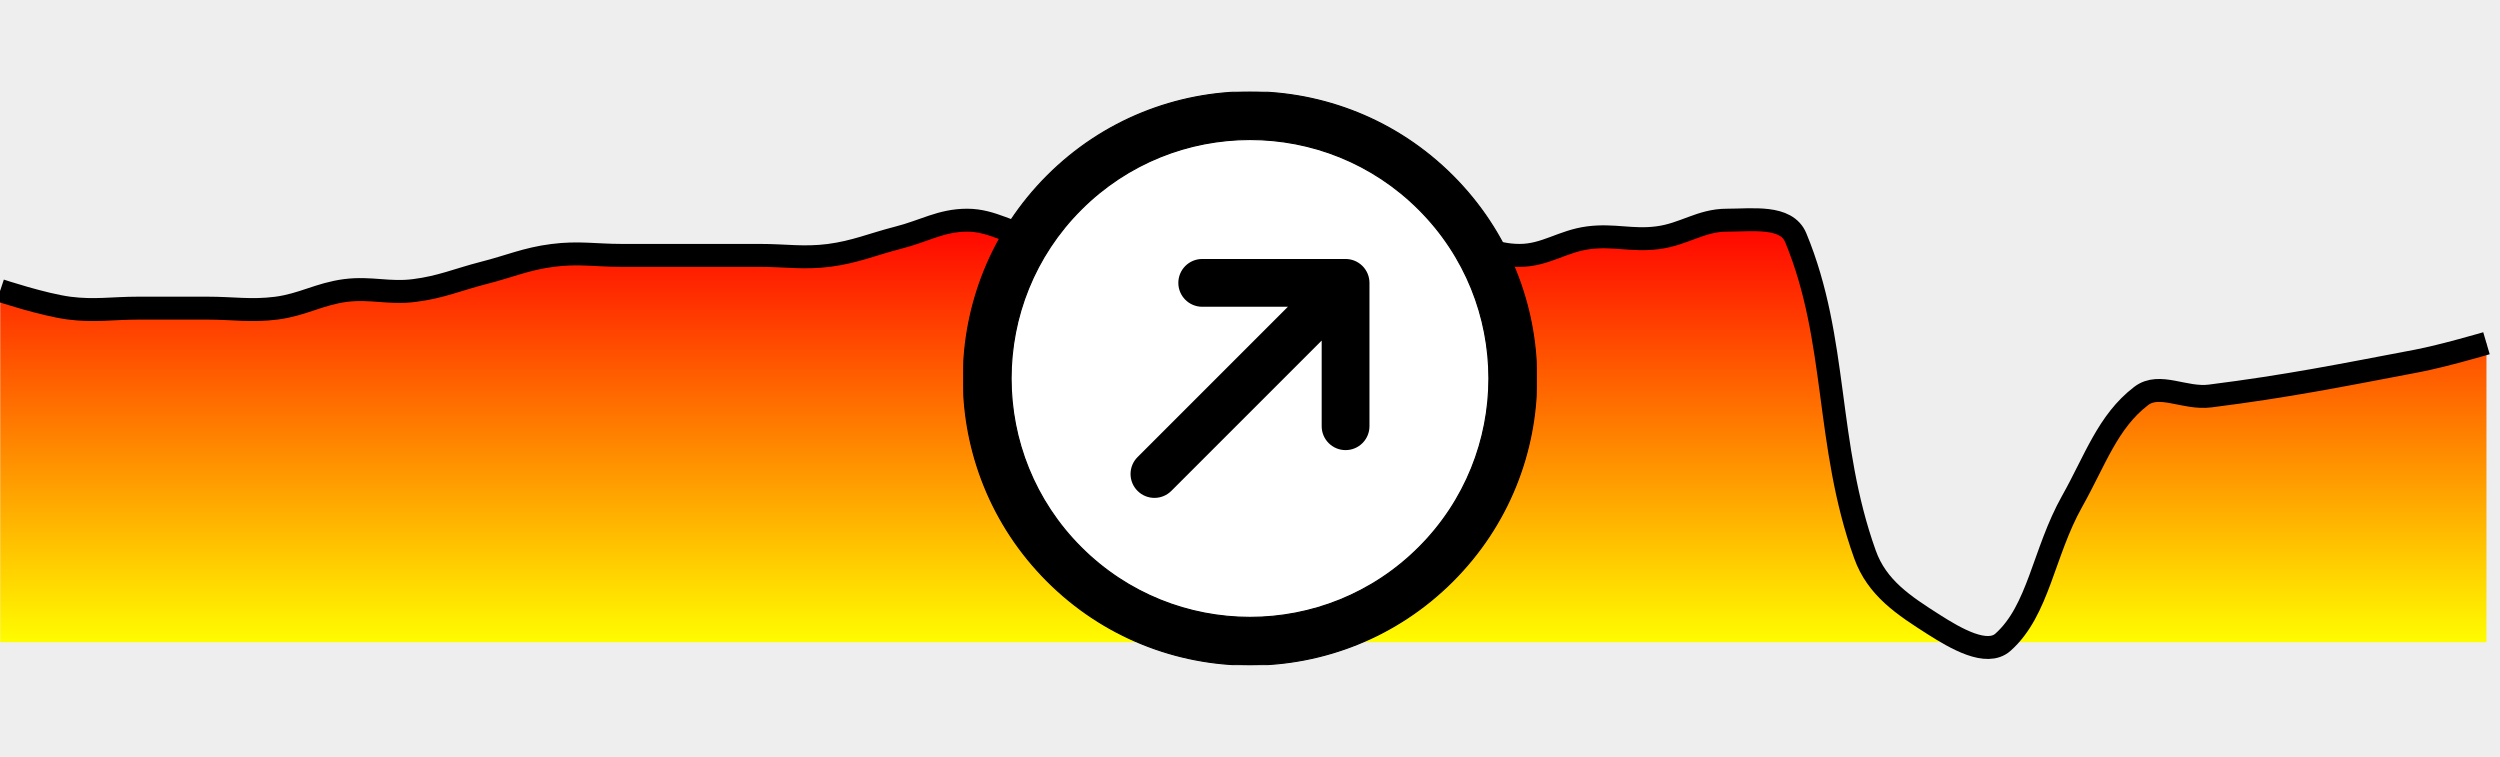
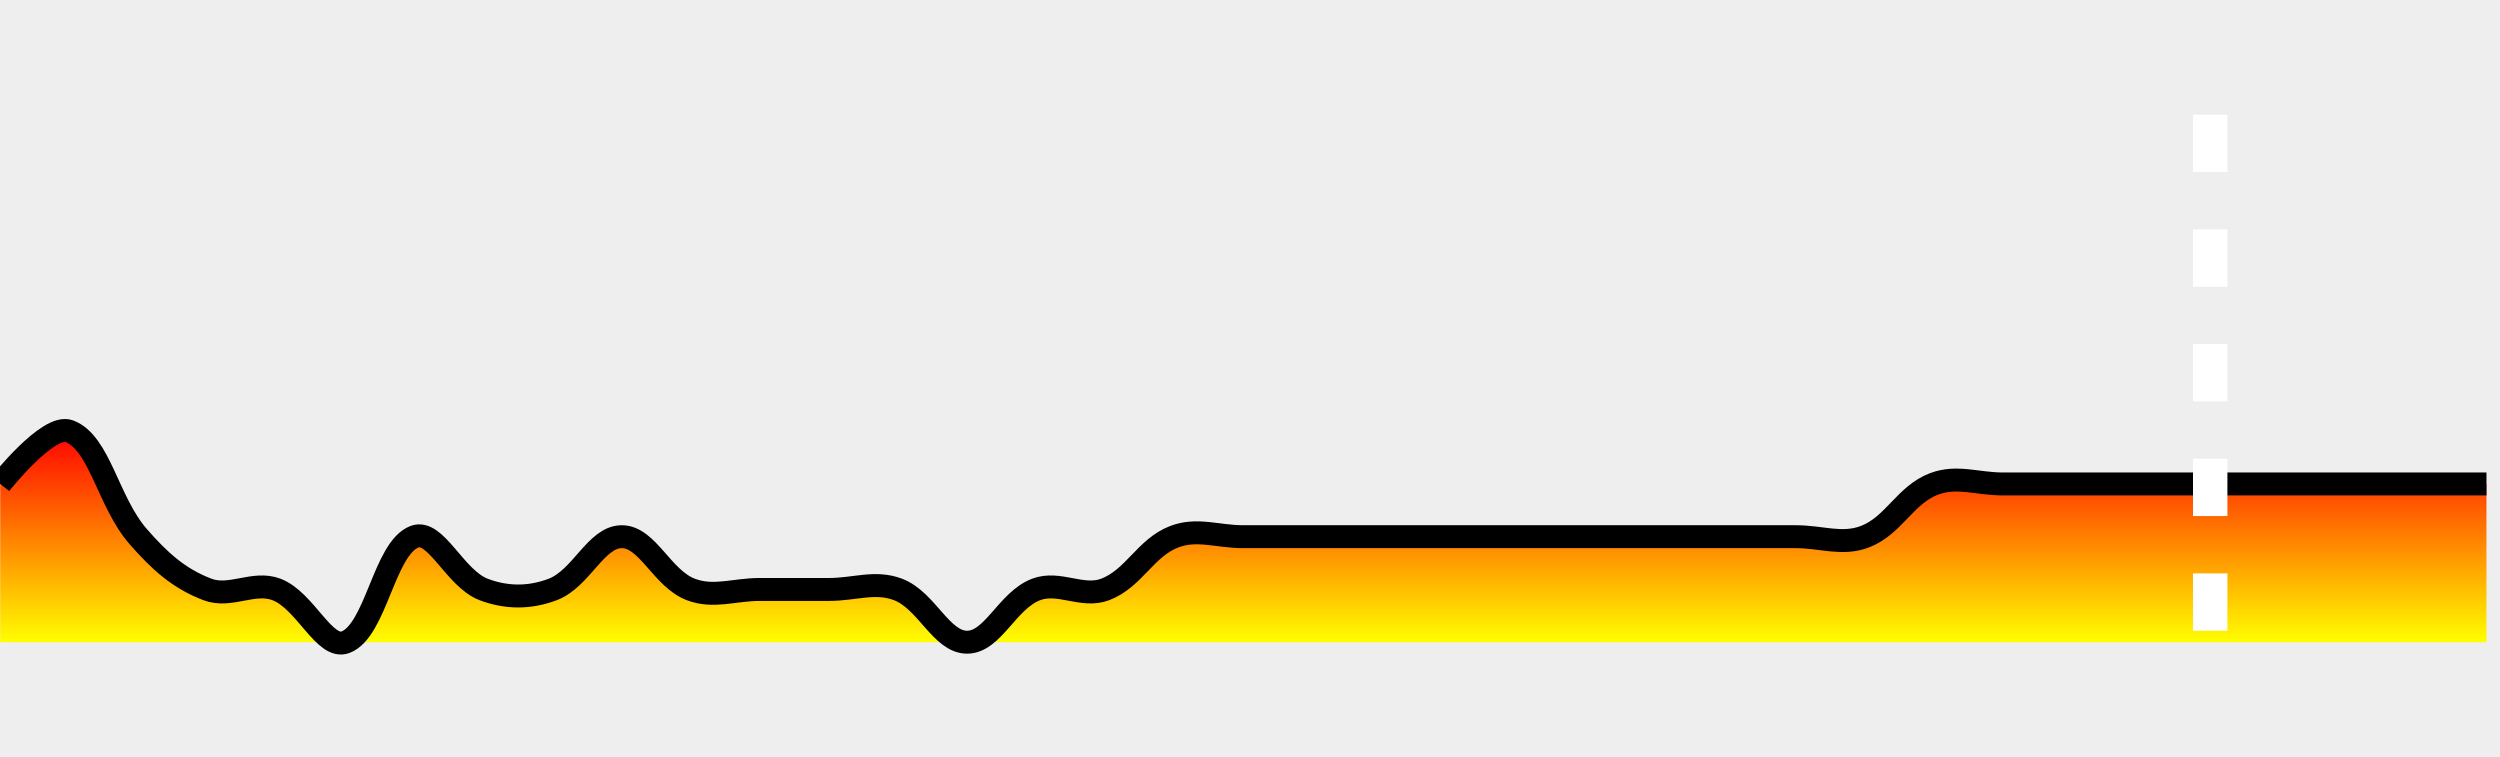
- <svg xmlns="http://www.w3.org/2000/svg" xmlns:ns1="http://www.openswatchbook.org/uri/2009/osb" version="1.1" width="218" height="66">
+ <svg xmlns="http://www.w3.org/2000/svg" version="1.1" width="218" height="66">
  <defs>
    <clipPath id="ef">
      <rect x="0" y="0" width="218" height="66" />
    </clipPath>
    <linearGradient id="ee" x1="0" x2="0" y1="0" y2="100%">
-       <stop offset="0%" style="stop-color: red" />
-       <stop offset="100%" style="stop-color: yellow" />
+       <stop offset="0%" stop-color="red" />
+       <stop offset="100%" stop-color="yellow" />
    </linearGradient>
  </defs>
-   <rect width="100%" height="100%" style="fill: #eee; stroke-width: 0px" />
-   <g style="clip-path: url(#ef)">
-     <path d="M0.02 56L0.02 25.33C0.02 25.33 3.75 26.57 6.04 26.87 8.26 27.15 9.81 26.87 12.06 26.87 14.32 26.87 15.83 26.87 18.09 26.87 20.34 26.87 21.89 27.15 24.11 26.87 26.4 26.57 27.84 25.63 30.13 25.33 32.35 25.05 33.93 25.62 36.15 25.33 38.45 25.04 39.92 24.38 42.17 23.8 44.43 23.23 45.9 22.56 48.2 22.27 50.42 21.98 51.96 22.27 54.22 22.27 56.48 22.27 57.98 22.27 60.24 22.27 62.5 22.27 64 22.27 66.26 22.27 68.52 22.27 70.06 22.55 72.29 22.27 74.58 21.97 76.05 21.31 78.31 20.73 80.57 20.16 82.07 19.2 84.33 19.2 86.59 19.2 88.06 20.44 90.35 20.73 92.57 21.02 94.12 20.73 96.37 20.73 98.63 20.73 100.14 20.73 102.4 20.73 104.65 20.73 106.2 21.02 108.42 20.73 110.71 20.44 112.15 19.49 114.44 19.2 116.66 18.92 118.24 18.92 120.46 19.2 122.76 19.49 124.23 20.16 126.48 20.73 128.74 21.31 130.25 22.27 132.51 22.27 134.76 22.27 136.23 21.03 138.53 20.73 140.75 20.45 142.33 21.02 144.55 20.73 146.84 20.44 148.31 19.2 150.57 19.2 152.83 19.2 155.78 18.76 156.59 20.73 160.3 29.69 159.15 38.63 162.62 48.33 163.67 51.28 166.02 52.8 168.64 54.47 170.53 55.67 173.25 57.26 174.66 56 177.77 53.23 178.18 48.19 180.68 43.73 182.7 40.14 183.79 36.76 186.71 34.53 188.3 33.31 190.49 34.82 192.73 34.53 199.53 33.67 204.05 32.75 210.79 31.47 213.08 31.03 216.82 29.93 216.82 29.93L216.82 56z" style="fill: url(#ee); stroke: none" />
-     <path d="M0.02 25.33C0.02 25.33 3.75 26.57 6.04 26.87 8.26 27.15 9.81 26.87 12.06 26.87 14.32 26.87 15.83 26.87 18.09 26.87 20.34 26.87 21.89 27.15 24.11 26.87 26.4 26.57 27.84 25.63 30.13 25.33 32.35 25.05 33.93 25.62 36.15 25.33 38.45 25.04 39.92 24.38 42.17 23.8 44.43 23.23 45.9 22.56 48.2 22.27 50.42 21.98 51.96 22.27 54.22 22.27 56.48 22.27 57.98 22.27 60.24 22.27 62.5 22.27 64 22.27 66.26 22.27 68.52 22.27 70.06 22.55 72.29 22.27 74.58 21.97 76.05 21.31 78.31 20.73 80.57 20.16 82.07 19.2 84.33 19.2 86.59 19.2 88.06 20.44 90.35 20.73 92.57 21.02 94.12 20.73 96.37 20.73 98.63 20.73 100.14 20.73 102.4 20.73 104.65 20.73 106.2 21.02 108.42 20.73 110.71 20.44 112.15 19.49 114.44 19.2 116.66 18.92 118.24 18.92 120.46 19.2 122.76 19.49 124.23 20.16 126.48 20.73 128.74 21.31 130.25 22.27 132.51 22.27 134.76 22.27 136.23 21.03 138.53 20.73 140.75 20.45 142.33 21.02 144.55 20.73 146.84 20.44 148.31 19.2 150.57 19.2 152.83 19.2 155.78 18.76 156.59 20.73 160.3 29.69 159.15 38.63 162.62 48.33 163.67 51.28 166.02 52.8 168.64 54.47 170.53 55.67 173.25 57.26 174.66 56 177.77 53.23 178.18 48.19 180.68 43.73 182.7 40.14 183.79 36.76 186.71 34.53 188.3 33.31 190.49 34.82 192.73 34.53 199.53 33.67 204.05 32.75 210.79 31.47 213.08 31.03 216.82 29.93 216.82 29.93" style="fill: none; stroke: #000; stroke-width: 2px" />
+   <rect width="100%" height="100%" fill="#eee" stroke-width="0px" />
+   <g clip-path="url(#ef)">
+     <path fill="url(#ee)" d="M0.02 56L0.02 42.2C0.02 42.2 4.2 36.9 6.04 37.6 8.72 38.62 9.39 43.74 12.06 46.8 13.91 48.91 15.57 50.44 18.09 51.4 20.09 52.16 22.11 50.64 24.11 51.4 26.63 52.36 28.29 56.7 30.13 56 32.8 54.98 33.48 47.82 36.15 46.8 38 46.1 39.66 50.44 42.17 51.4 44.17 52.16 46.2 52.16 48.2 51.4 50.71 50.44 51.96 46.8 54.22 46.8 56.48 46.8 57.72 50.44 60.24 51.4 62.24 52.16 64 51.4 66.26 51.4 68.52 51.4 70.03 51.4 72.29 51.4 74.54 51.4 76.31 50.64 78.31 51.4 80.82 52.36 82.07 56 84.33 56 86.59 56 87.83 52.36 90.35 51.4 92.35 50.64 94.37 52.16 96.37 51.4 98.89 50.44 99.88 47.76 102.4 46.8 104.4 46.04 106.16 46.8 108.42 46.8 110.68 46.8 112.18 46.8 114.44 46.8 116.7 46.8 118.2 46.8 120.46 46.8 122.72 46.8 124.23 46.8 126.48 46.8 128.74 46.8 130.25 46.8 132.51 46.8 134.76 46.8 136.27 46.8 138.53 46.8 140.79 46.8 142.29 46.8 144.55 46.8 146.81 46.8 148.31 46.8 150.57 46.8 152.83 46.8 154.34 46.8 156.59 46.8 158.85 46.8 160.62 47.56 162.62 46.8 165.13 45.84 166.12 43.16 168.64 42.2 170.64 41.44 172.4 42.2 174.66 42.2 176.92 42.2 178.42 42.2 180.68 42.2 182.94 42.2 184.45 42.2 186.71 42.2 188.96 42.2 190.47 42.2 192.73 42.2 194.99 42.2 196.49 42.2 198.75 42.2 201.01 42.2 202.51 42.2 204.77 42.2 207.03 42.2 208.54 42.2 210.79 42.2 213.05 42.2 216.82 42.2 216.82 42.2L216.82 56z" stroke="none" />
+     <path fill="none" stroke="#000" stroke-width="2px" d="M0.02 42.2C0.02 42.2 4.2 36.9 6.04 37.6 8.72 38.62 9.39 43.74 12.06 46.8 13.91 48.91 15.57 50.44 18.09 51.4 20.09 52.16 22.11 50.64 24.11 51.4 26.63 52.36 28.29 56.7 30.13 56 32.8 54.98 33.48 47.82 36.15 46.8 38 46.1 39.66 50.44 42.17 51.4 44.17 52.16 46.2 52.16 48.2 51.4 50.71 50.44 51.96 46.8 54.22 46.8 56.48 46.8 57.72 50.44 60.24 51.4 62.24 52.16 64 51.4 66.26 51.4 68.52 51.4 70.03 51.4 72.29 51.4 74.54 51.4 76.31 50.64 78.31 51.4 80.82 52.36 82.07 56 84.33 56 86.59 56 87.83 52.36 90.35 51.4 92.35 50.64 94.37 52.16 96.37 51.4 98.89 50.44 99.88 47.76 102.4 46.8 104.4 46.04 106.16 46.8 108.42 46.8 110.68 46.8 112.18 46.8 114.44 46.8 116.7 46.8 118.2 46.8 120.46 46.8 122.72 46.8 124.23 46.8 126.48 46.8 128.74 46.8 130.25 46.8 132.51 46.8 134.76 46.8 136.27 46.8 138.53 46.8 140.79 46.8 142.29 46.8 144.55 46.8 146.81 46.8 148.31 46.8 150.57 46.8 152.83 46.8 154.34 46.8 156.59 46.8 158.85 46.8 160.62 47.56 162.62 46.8 165.13 45.84 166.12 43.16 168.64 42.2 170.64 41.44 172.4 42.2 174.66 42.2 176.92 42.2 178.42 42.2 180.68 42.2 182.94 42.2 184.45 42.2 186.71 42.2 188.96 42.2 190.47 42.2 192.73 42.2 194.99 42.2 196.49 42.2 198.75 42.2 201.01 42.2 202.51 42.2 204.77 42.2 207.03 42.2 208.54 42.2 210.79 42.2 213.05 42.2 216.82 42.2 216.82 42.2" />
  </g>
-   <g transform="translate(84, 8)">
-     <svg height="50px" width="50px" version="1.1" id="Layer_1" viewBox="0 0 512 512" xml:space="preserve" style="fill: #000000">
-       <defs id="defs15">
-         <linearGradient id="linearGradient2795" ns1:paint="solid">
-           <stop offset="0" id="stop2793" style="stop-color: #000000; stop-opacity: 1" />
-         </linearGradient>
-       </defs>
-       <g id="g2934">
-         <ellipse id="path2911" cx="256" cy="256" rx="219.946" ry="232.671" style="font-variation-settings: 'wdth' 75, 'wght' 700; fill: #ffffff; fill-opacity: 1; stroke: none; stroke-width: 3.766; stroke-linejoin: round; stroke-miterlimit: 4; stroke-dasharray: none; stroke-opacity: 1" />
-         <path d="m 437.014,74.983 c -99.955,-99.978 -262.05,-99.978 -362.03,0.002 -99.979,99.956 -99.979,262.052 0,362.031 99.979,99.979 262.075,99.979 362.033,-0.002 99.978,-99.977 99.978,-262.073 -0.003,-362.031 z m -30.168,331.863 c -83.297,83.317 -218.375,83.317 -301.691,0 -83.316,-83.317 -83.317,-218.394 -0.002,-301.69 83.318,-83.318 218.396,-83.318 301.691,-0.003 83.318,83.299 83.318,218.377 0.002,301.693 z" id="path2" style="fill: #000000; fill-opacity: 1; stroke: #000000; stroke-opacity: 1" />
-         <path d="m 358.408,157.906 c 0.226,0.302 0.46,0.597 0.67,0.911 0.204,0.305 0.381,0.621 0.567,0.933 0.17,0.285 0.349,0.563 0.506,0.856 0.171,0.319 0.315,0.647 0.468,0.972 0.144,0.306 0.297,0.607 0.427,0.92 0.131,0.316 0.236,0.638 0.351,0.958 0.121,0.336 0.25,0.668 0.354,1.012 0.097,0.32 0.168,0.646 0.249,0.969 0.089,0.351 0.187,0.698 0.258,1.055 0.074,0.375 0.118,0.753 0.173,1.13 0.044,0.311 0.104,0.617 0.135,0.932 0.069,0.701 0.106,1.403 0.106,2.107 v 128.002 c 0,11.782 -9.551,21.333 -21.333,21.333 -11.782,0 -21.333,-9.551 -21.333,-21.333 v -76.497 l -134.25,134.248 c -8.331,8.331 -21.839,8.331 -30.17,0 -8.331,-8.331 -8.331,-21.839 0,-30.17 l 134.248,-134.248 h -76.497 c -11.782,0 -21.333,-9.551 -21.333,-21.333 0,-11.782 9.551,-21.333 21.333,-21.333 h 128 c 0.703,0 1.405,0.037 2.105,0.106 0.316,0.031 0.622,0.09 0.933,0.135 0.377,0.054 0.755,0.098 1.13,0.172 0.358,0.071 0.705,0.169 1.056,0.258 0.323,0.081 0.648,0.152 0.968,0.249 0.345,0.104 0.677,0.234 1.014,0.355 0.32,0.115 0.642,0.22 0.957,0.35 0.314,0.13 0.615,0.283 0.921,0.428 0.325,0.153 0.653,0.297 0.971,0.468 0.293,0.157 0.571,0.336 0.855,0.506 0.313,0.187 0.629,0.363 0.934,0.568 0.314,0.21 0.609,0.443 0.91,0.669 0.255,0.191 0.518,0.369 0.766,0.573 0.535,0.439 1.049,0.903 1.539,1.392 0.008,0.007 0.016,0.014 0.023,0.021 0.007,0.007 0.014,0.016 0.021,0.023 0.488,0.49 0.952,1.004 1.392,1.539 0.208,0.247 0.385,0.509 0.576,0.764 z" id="path4" />
-       </g>
-     </svg>
-   </g>
+   <path stroke="white" stroke-width="3px" stroke-dasharray="5,5" fill="none" d="M192.73 10v46" />
</svg>
